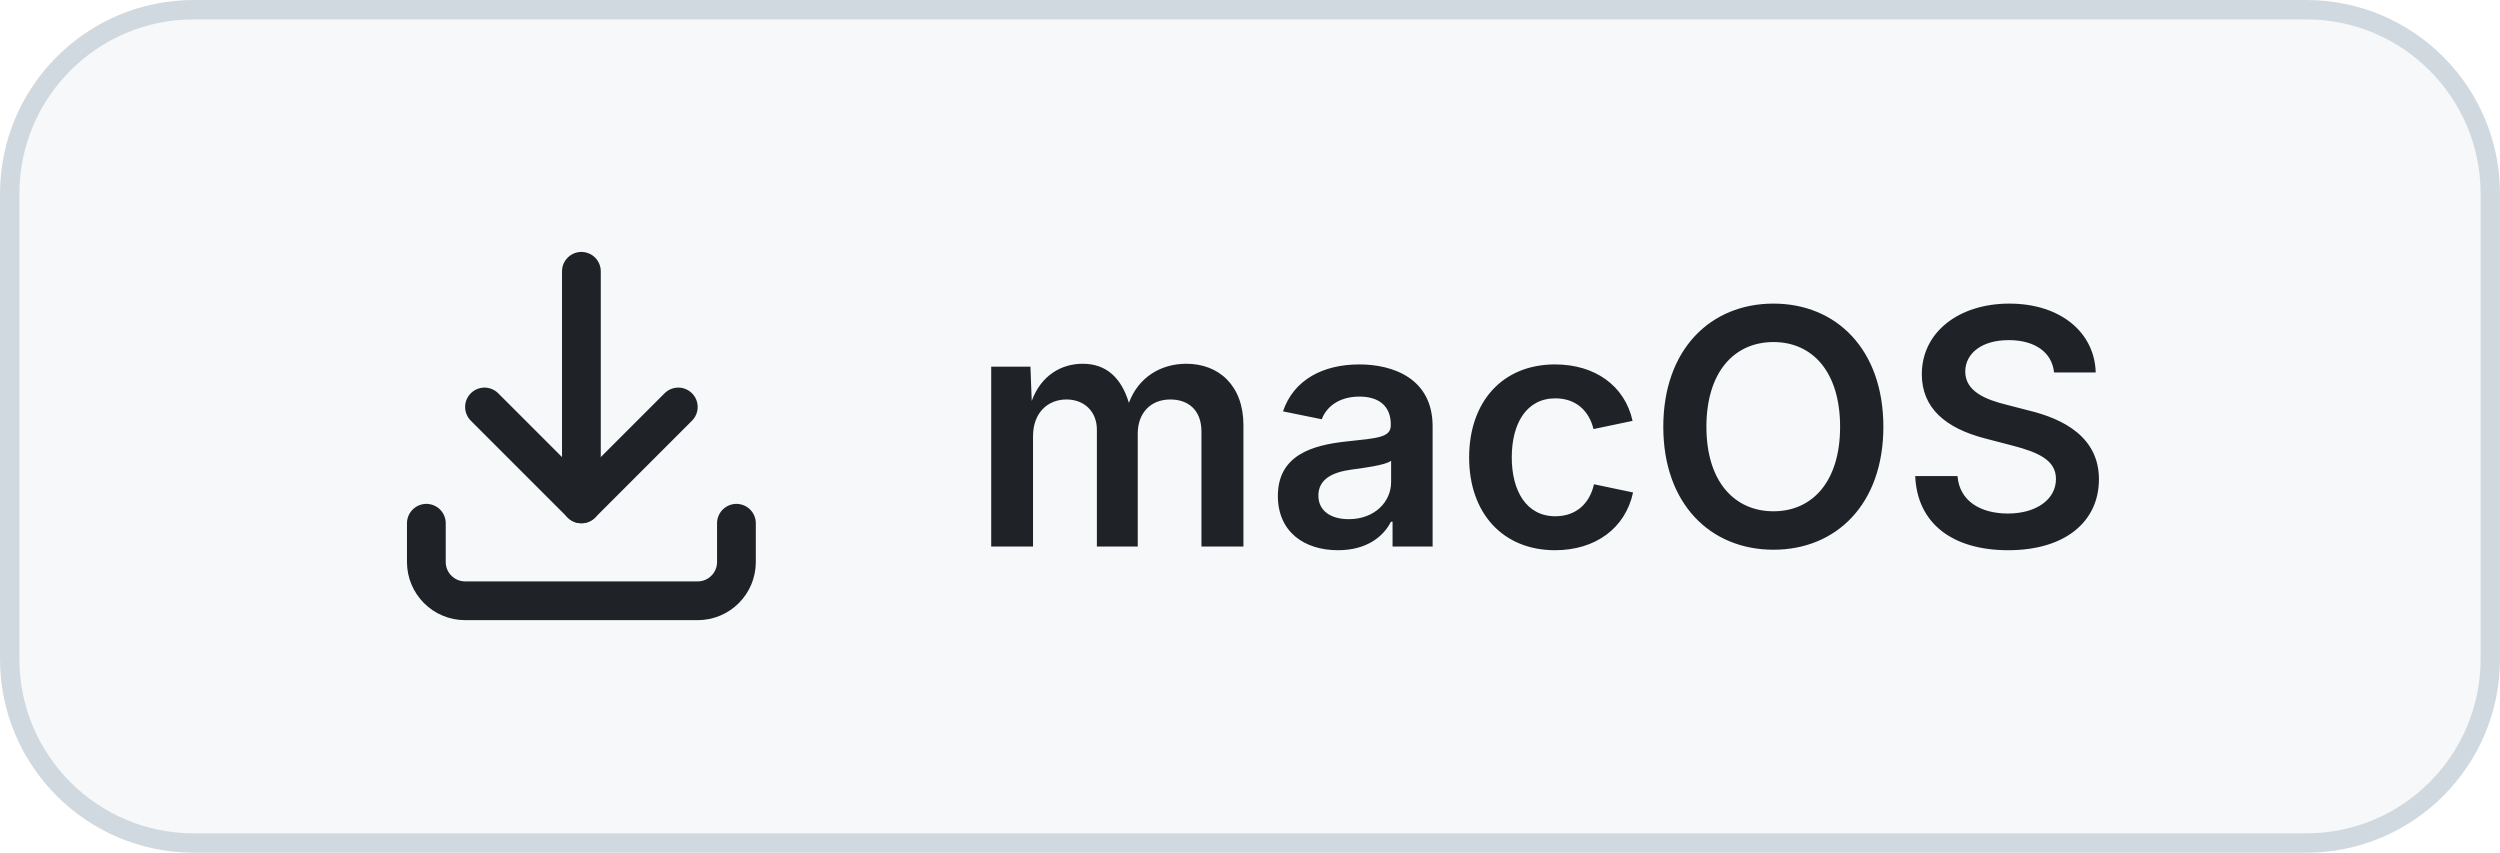
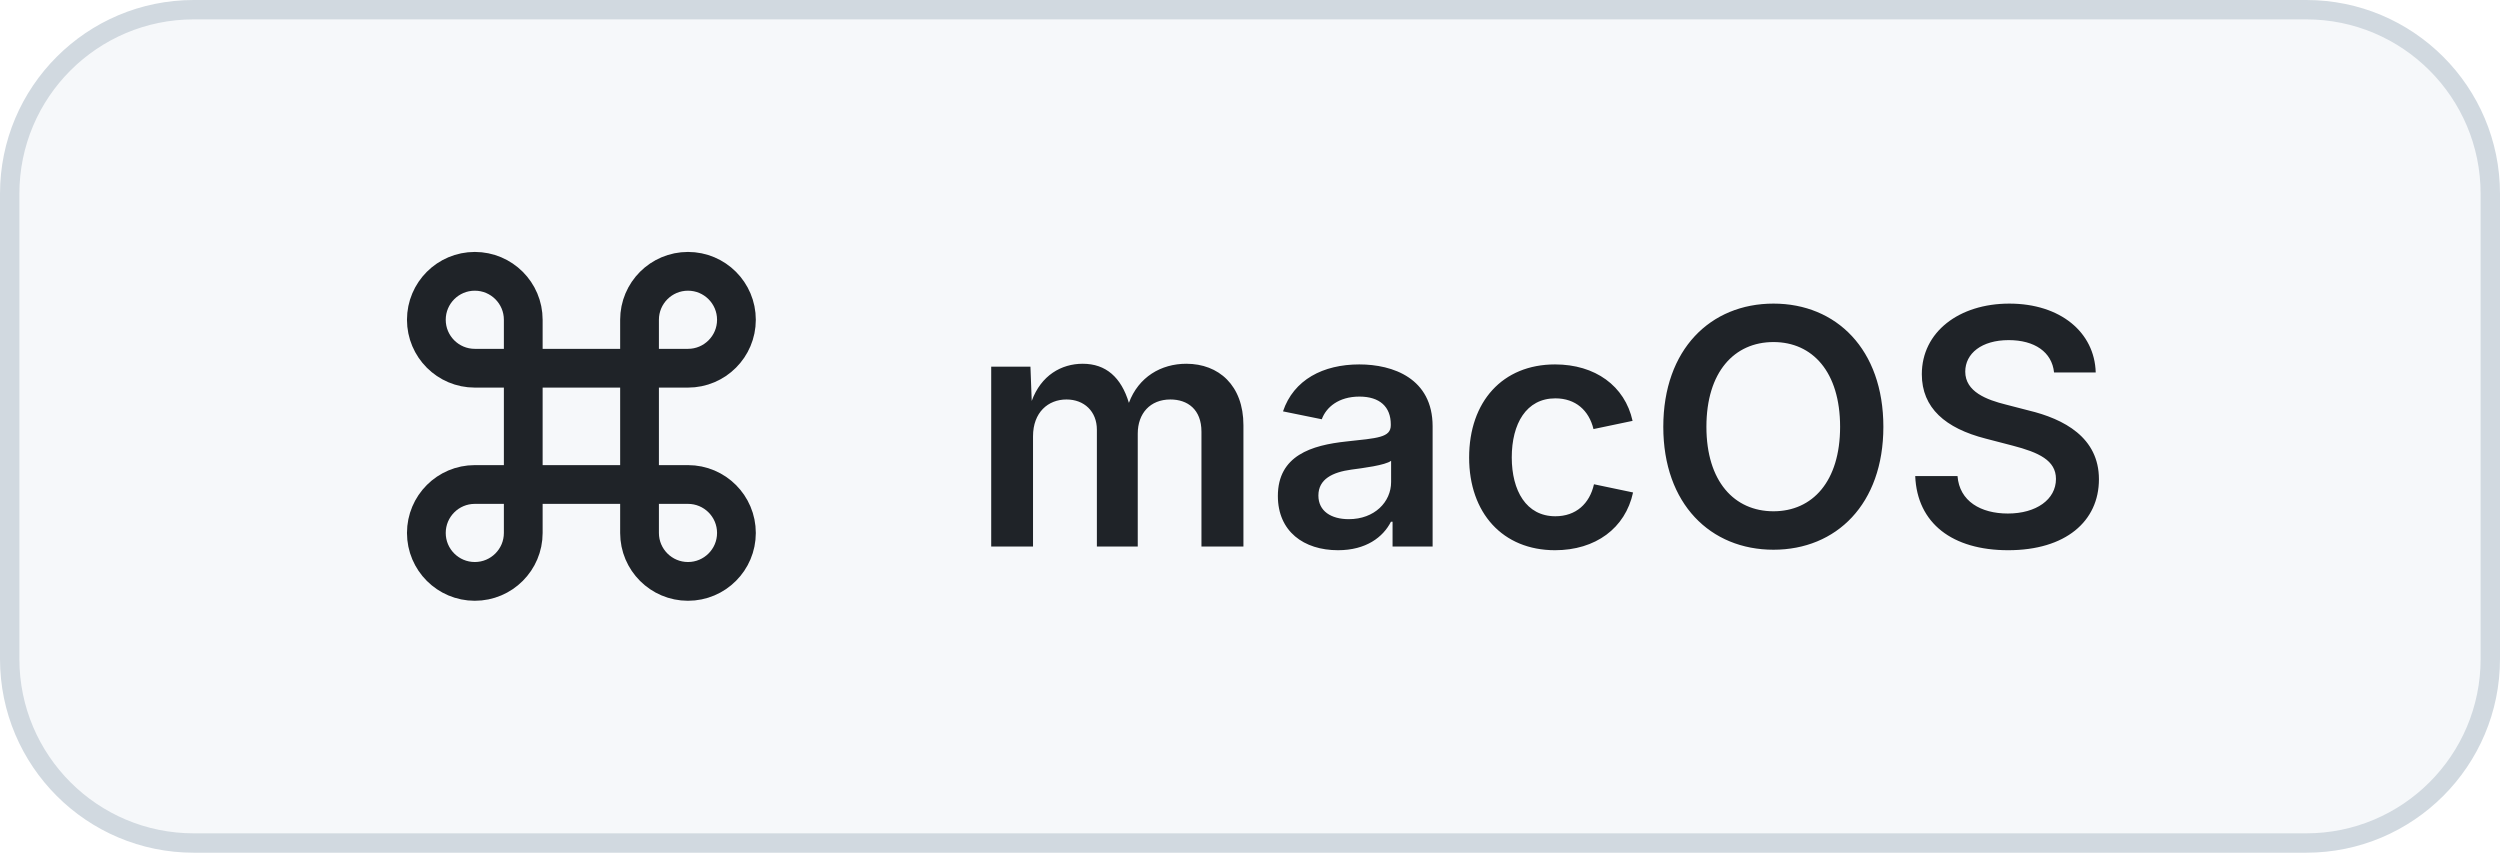
<svg xmlns="http://www.w3.org/2000/svg" width="129" height="44" viewBox="0 0 129 44">
  <rect x="0.5" y="0.5" width="128" height="43" rx="9.5" fill="#F6F8FA" stroke="#D1D9E0" />
  <g transform="translate(18 10)" fill="none" stroke="#1F2328" stroke-width="2" stroke-linecap="round" stroke-linejoin="round">
-     <path d="M4 17v2a2 2 0 0 0 2 2h12a2 2 0 0 0 2 -2v-2" />
-     <path d="M7 11l5 5l5 -5" />
-     <path d="M12 4l0 12" />
+     <path d="M9 15V6.5A2.5 2.5 0 1 0 6.5 9H17.5A2.5 2.5 0 1 0 15 6.5V17.5A2.5 2.5 0 1 0 17.5 15H6.5A2.5 2.5 0 1 0 9 17.5Z" />
  </g>
  <path fill="#1F2328" d="M51.146 28.2H53.304V22.514C53.304 21.277 54.084 20.613 55.03 20.613C55.943 20.613 56.599 21.227 56.599 22.174V28.2H58.708V22.373C58.708 21.335 59.347 20.613 60.393 20.613C61.281 20.613 61.995 21.128 61.995 22.273V28.2H64.161V21.941C64.161 19.883 62.883 18.77 61.214 18.77C59.911 18.77 58.749 19.451 58.251 20.787C57.853 19.468 57.064 18.77 55.869 18.77C54.765 18.77 53.719 19.368 53.237 20.688L53.171 18.92H51.146ZM69.042 28.391C70.486 28.391 71.366 27.719 71.773 26.922H71.856V28.2H73.923V21.999C73.923 19.526 71.881 18.804 70.138 18.804C68.278 18.804 66.751 19.592 66.203 21.227L68.204 21.634C68.428 21.02 69.067 20.464 70.146 20.464C71.2 20.464 71.765 20.995 71.765 21.9V21.941C71.765 22.58 71.084 22.605 69.474 22.78C67.681 22.971 65.938 23.502 65.938 25.594C65.938 27.42 67.274 28.391 69.042 28.391ZM69.598 26.789C68.685 26.789 68.029 26.374 68.029 25.569C68.029 24.722 68.76 24.365 69.731 24.232C70.287 24.158 71.491 24.008 71.781 23.776V24.871C71.781 25.901 70.926 26.789 69.598 26.789ZM80.24 28.391C82.323 28.391 83.867 27.262 84.266 25.411L82.249 24.988C82.024 25.992 81.319 26.639 80.256 26.639C78.754 26.639 78.007 25.32 78.007 23.601C78.007 21.867 78.754 20.555 80.256 20.555C81.302 20.555 81.991 21.178 82.224 22.14L84.241 21.717C83.842 19.908 82.307 18.804 80.24 18.804C77.534 18.804 75.807 20.721 75.807 23.61C75.807 26.465 77.534 28.391 80.24 28.391ZM91.512 28.366C94.75 28.366 97.182 26.017 97.182 22.024C97.182 18.023 94.75 15.666 91.512 15.666C88.267 15.666 85.826 18.023 85.826 22.024C85.826 26.009 88.267 28.366 91.512 28.366ZM91.512 26.382C89.487 26.382 88.051 24.838 88.051 22.024C88.051 19.194 89.487 17.65 91.512 17.65C93.521 17.65 94.949 19.185 94.949 22.024C94.949 24.846 93.521 26.382 91.512 26.382ZM103.623 28.391C106.578 28.391 108.305 26.905 108.305 24.73C108.305 22.572 106.503 21.617 104.669 21.178L103.515 20.879C102.511 20.63 101.407 20.215 101.407 19.177C101.407 18.239 102.253 17.55 103.648 17.55C104.984 17.55 105.881 18.164 105.989 19.219H108.139C108.081 17.152 106.321 15.666 103.681 15.666C101.091 15.666 99.166 17.127 99.166 19.31C99.166 21.053 100.386 22.099 102.453 22.63L103.855 22.995C105.192 23.344 106.088 23.751 106.088 24.714C106.088 25.776 105.067 26.498 103.606 26.498C102.212 26.498 101.108 25.867 101.008 24.564H98.825C98.925 27.005 100.743 28.391 103.623 28.391Z" />
</svg>
